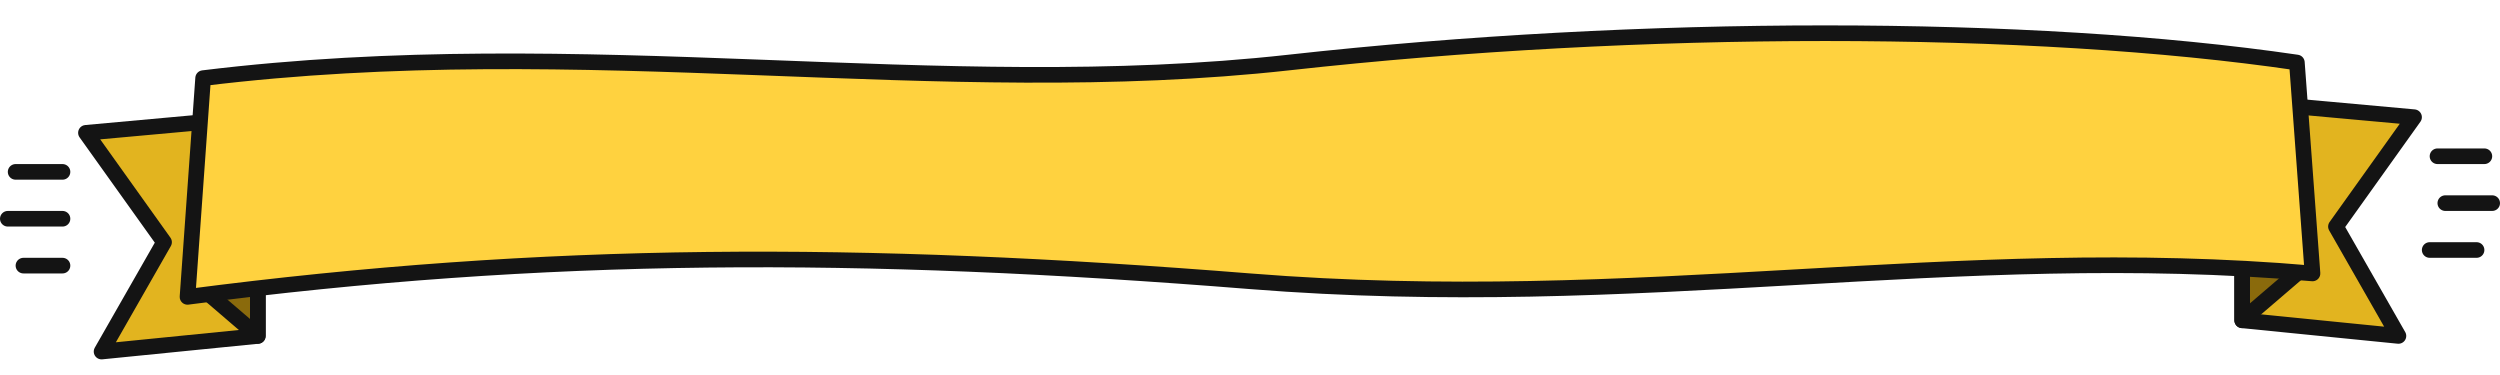
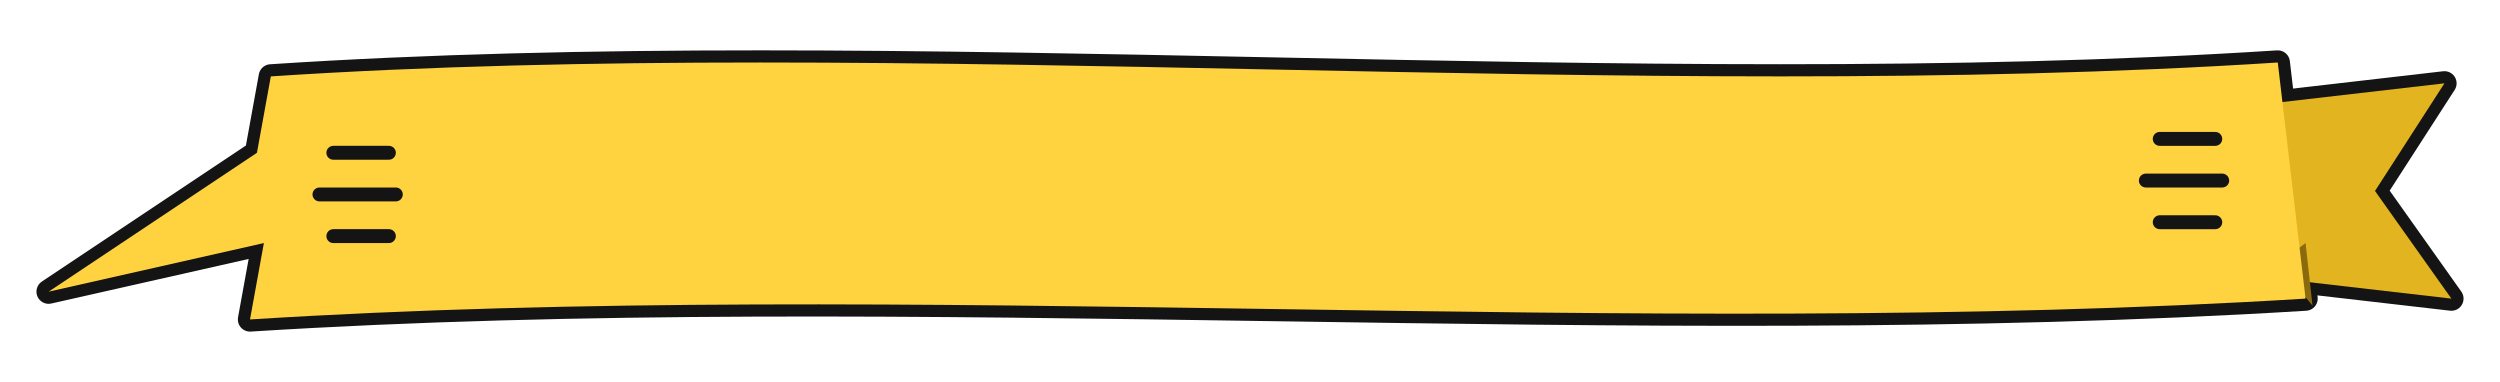
- <svg xmlns="http://www.w3.org/2000/svg" viewBox="0 0 640 96" preserveAspectRatio="none">
-   <g stroke="#141414" stroke-width="4" stroke-linejoin="round">
-     <path d="M22 34 66 30 66 86 26 90 42 62z" fill="#e2b41f" />
-     <path d="M618 30 574 26 574 82 614 86 598 58z" fill="#e2b41f" />
-     <path d="M66 86 52 74 66 70z M574 82 588 70 574 66z" fill="#8a6a0c" />
-     <path d="M52 20C150 8 240 26 330 16S520 6 588 16L592 70C500 62 420 80 320 72S140 64 48 76z" fill="#ffd23f" />
+ <svg xmlns="http://www.w3.org/2000/svg" viewBox="0 0 720 110" preserveAspectRatio="none">
+   <g fill="none" stroke="#141414" stroke-width="7" stroke-linejoin="round">
+     <path d="M652 30 704 24 684 55 706 86 654 80z" vector-effect="non-scaling-stroke" />
+     <path d="M78 22C260 10 470 30 656 18L664 86C470 98 262 80 72 92L76 70 14 84 74 44z" vector-effect="non-scaling-stroke" />
  </g>
+   <path d="M652 30 704 24 684 55 706 86 654 80z" fill="#e2b41f" />
+   <path d="M656 76 666 88 664 70z" fill="#8a6a0c" />
+   <path d="M78 22C260 10 470 30 656 18L664 86C470 98 262 80 72 92L76 70 14 84 74 44z" fill="#ffd23f" />
  <g stroke="#141414" stroke-width="4" stroke-linecap="round">
-     <path d="M4 44h12M2 56h14M6 68h10M624 40h12M626 52h12M622 64h12" />
+     <path d="M96 44h16M92 56h22M96 68h16M622 40h16M618 52h22M622 64h16" vector-effect="non-scaling-stroke" />
  </g>
</svg>
